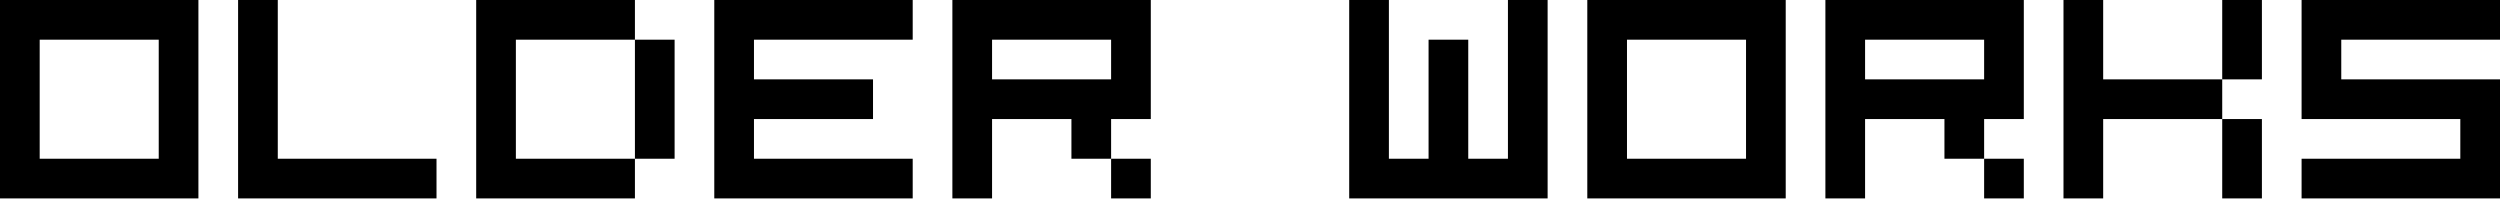
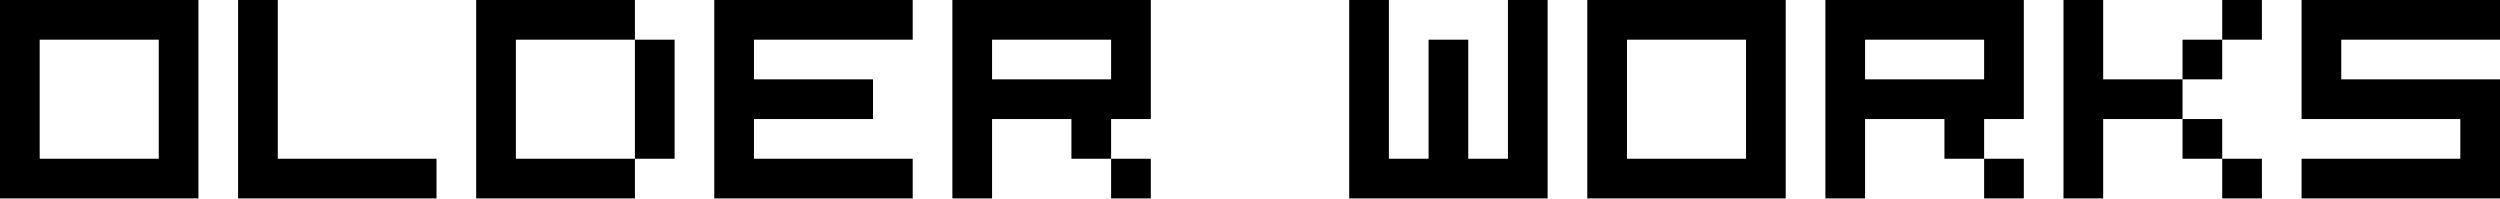
<svg xmlns="http://www.w3.org/2000/svg" xmlns:xlink="http://www.w3.org/1999/xlink" version="1.1" preserveAspectRatio="none" x="0px" y="0px" width="63px" height="5px" viewBox="0 0 63 5">
  <defs>
    <g id="Layer0_0_FILL">
-       <path fill="#000000" stroke="none" d=" M 39 5 L 39 0 38 0 38 4 37 4 37 1 36 1 36 4 35 4 35 0 34 0 34 5 39 5 M 45 5 L 45 0 40 0 40 5 45 5 M 41 1 L 44 1 44 4 41 4 41 1 M 51 3 L 51 0 46 0 46 5 47 5 47 3 49 3 49 4 50 4 50 3 51 3 M 50 1 L 50 2 47 2 47 1 50 1 M 51 5 L 51 4 50 4 50 5 51 5 M 56 3 L 56 2 53 2 53 0 52 0 52 5 53 5 53 3 56 3 M 57 3 L 56 3 56 5 57 5 57 3 M 56 2 L 57 2 57 0 56 0 56 2 M 63 1 L 63 0 58 0 58 3 62 3 62 4 58 4 58 5 63 5 63 2 59 2 59 1 63 1 M 0 0 L 0 5 5 5 5 0 0 0 M 4 1 L 4 4 1 4 1 1 4 1 M 11 5 L 11 4 7 4 7 0 6 0 6 5 11 5 M 17 1 L 16 1 16 4 17 4 17 1 M 16 1 L 16 0 12 0 12 5 16 5 16 4 13 4 13 1 16 1 M 23 1 L 23 0 18 0 18 5 23 5 23 4 19 4 19 3 22 3 22 2 19 2 19 1 23 1 M 29 4 L 28 4 28 5 29 5 29 4 M 29 3 L 29 0 24 0 24 5 25 5 25 3 27 3 27 4 28 4 28 3 29 3 M 28 1 L 28 2 25 2 25 1 28 1 Z" />
+       <path fill="#000000" stroke="none" d=" M 56 2 L 56 1 55 1 55 2 56 2 M 57 0 L 56 0 56 1 57 1 57 0 M 55 3 L 55 2 53 2 53 0 52 0 52 5 53 5 53 3 55 3 M 56 4 L 56 3 55 3 55 4 56 4 M 57 4 L 56 4 56 5 57 5 57 4 M 5 0 L 0 0 0 5 5 5 5 0 M 1 4 L 1 1 4 1 4 4 1 4 M 11 5 L 11 4 7 4 7 0 6 0 6 5 11 5 M 17 1 L 16 1 16 4 17 4 17 1 M 16 1 L 16 0 12 0 12 5 16 5 16 4 13 4 13 1 16 1 M 23 5 L 23 4 19 4 19 3 22 3 22 2 19 2 19 1 23 1 23 0 18 0 18 5 23 5 M 28 4 L 28 5 29 5 29 4 28 4 M 28 3 L 29 3 29 0 24 0 24 5 25 5 25 3 27 3 27 4 28 4 28 3 M 28 1 L 28 2 25 2 25 1 28 1 M 39 5 L 39 0 38 0 38 4 37 4 37 1 36 1 36 4 35 4 35 0 34 0 34 5 39 5 M 45 5 L 45 0 40 0 40 5 45 5 M 41 4 L 41 1 44 1 44 4 41 4 M 51 5 L 51 4 50 4 50 5 51 5 M 51 3 L 51 0 46 0 46 5 47 5 47 3 49 3 49 4 50 4 50 3 51 3 M 50 1 L 50 2 47 2 47 1 50 1 M 63 5 L 63 2 59 2 59 1 63 1 63 0 58 0 58 3 62 3 62 4 58 4 58 5 63 5 Z" />
    </g>
  </defs>
  <g transform="matrix( 1, 0, 0, 1, 0,0) ">
    <use xlink:href="#Layer0_0_FILL" />
  </g>
</svg>
